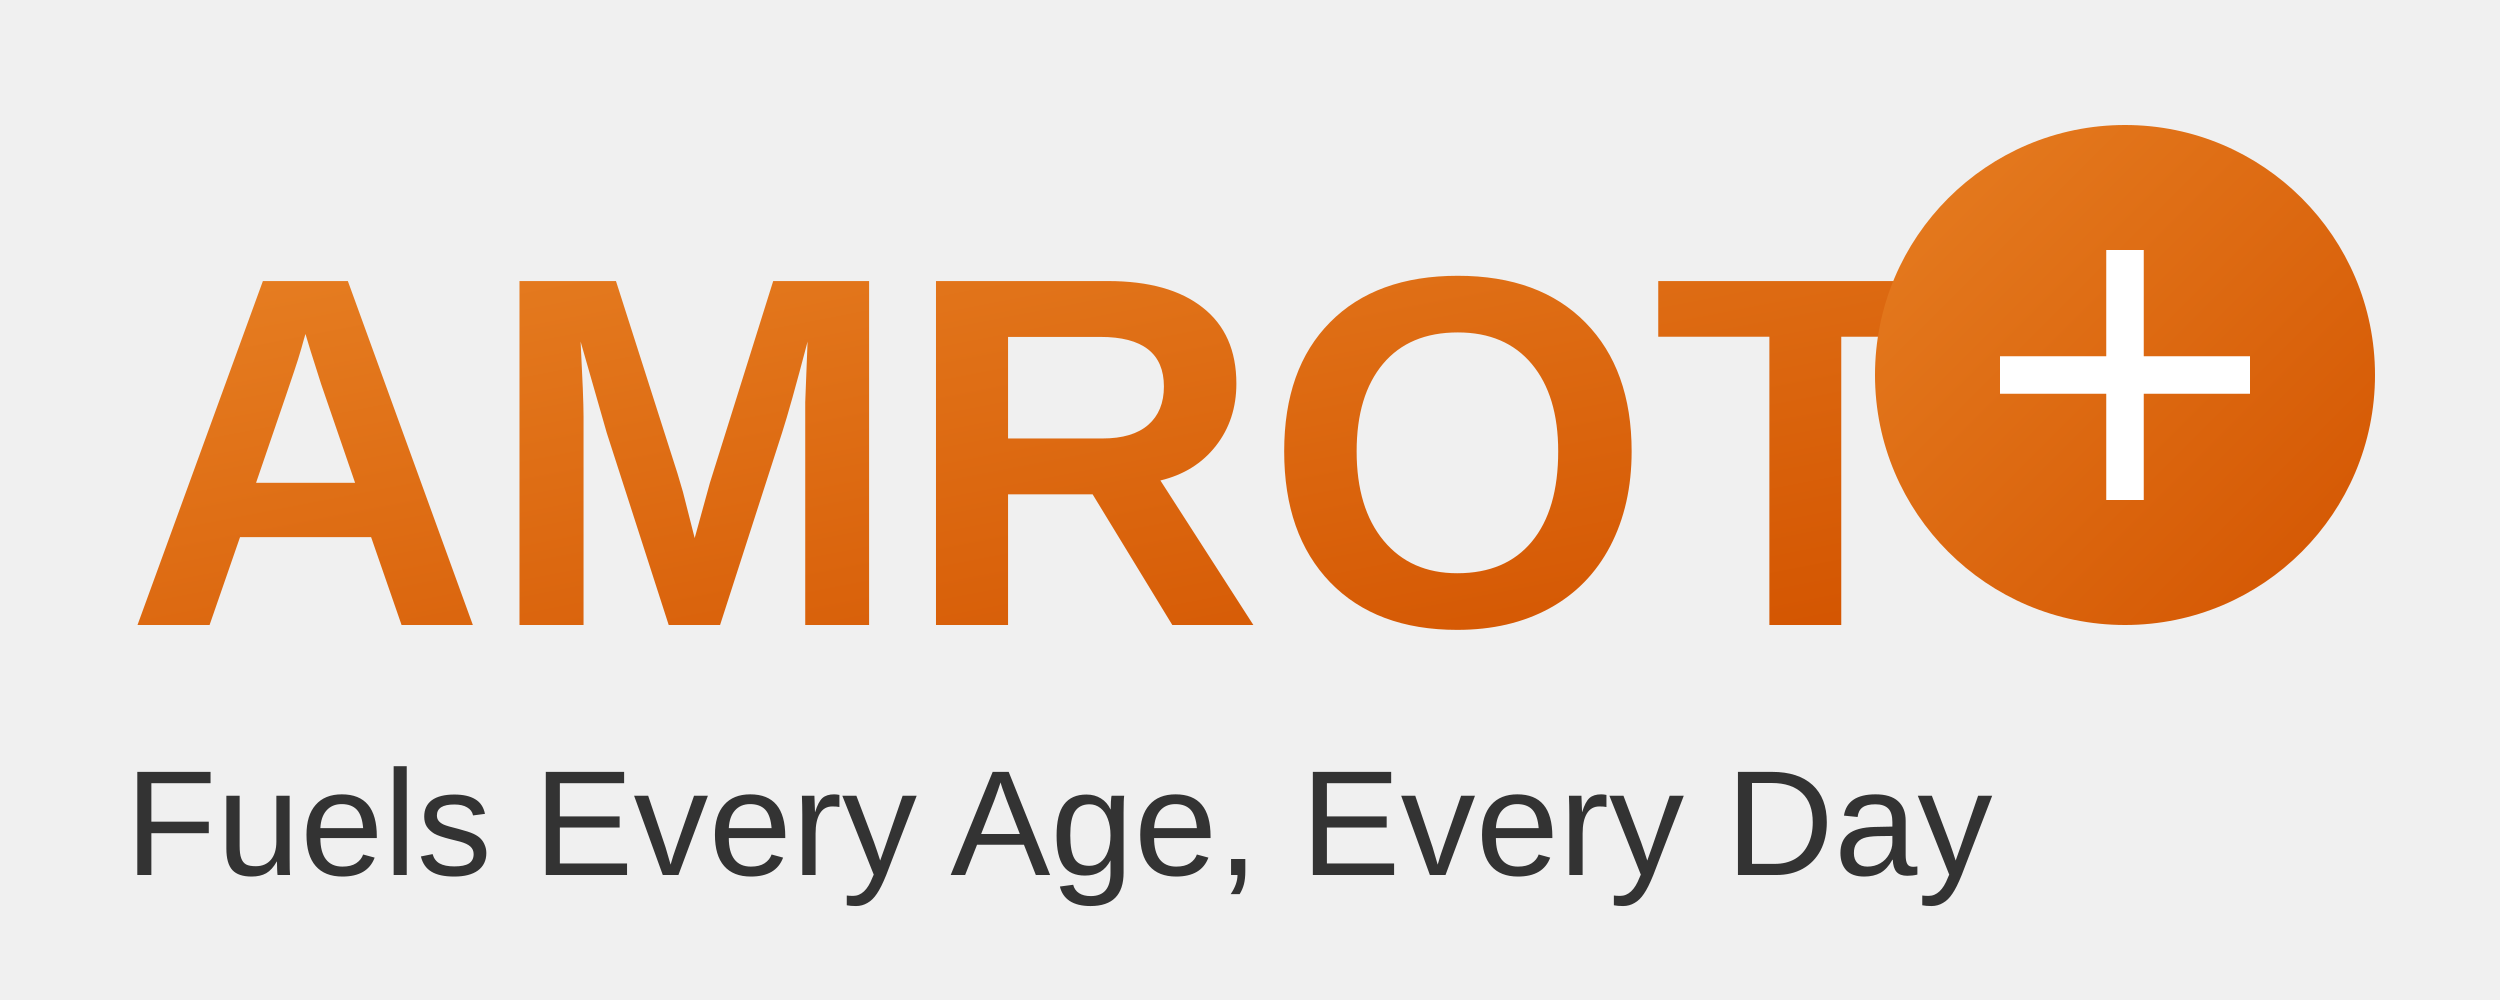
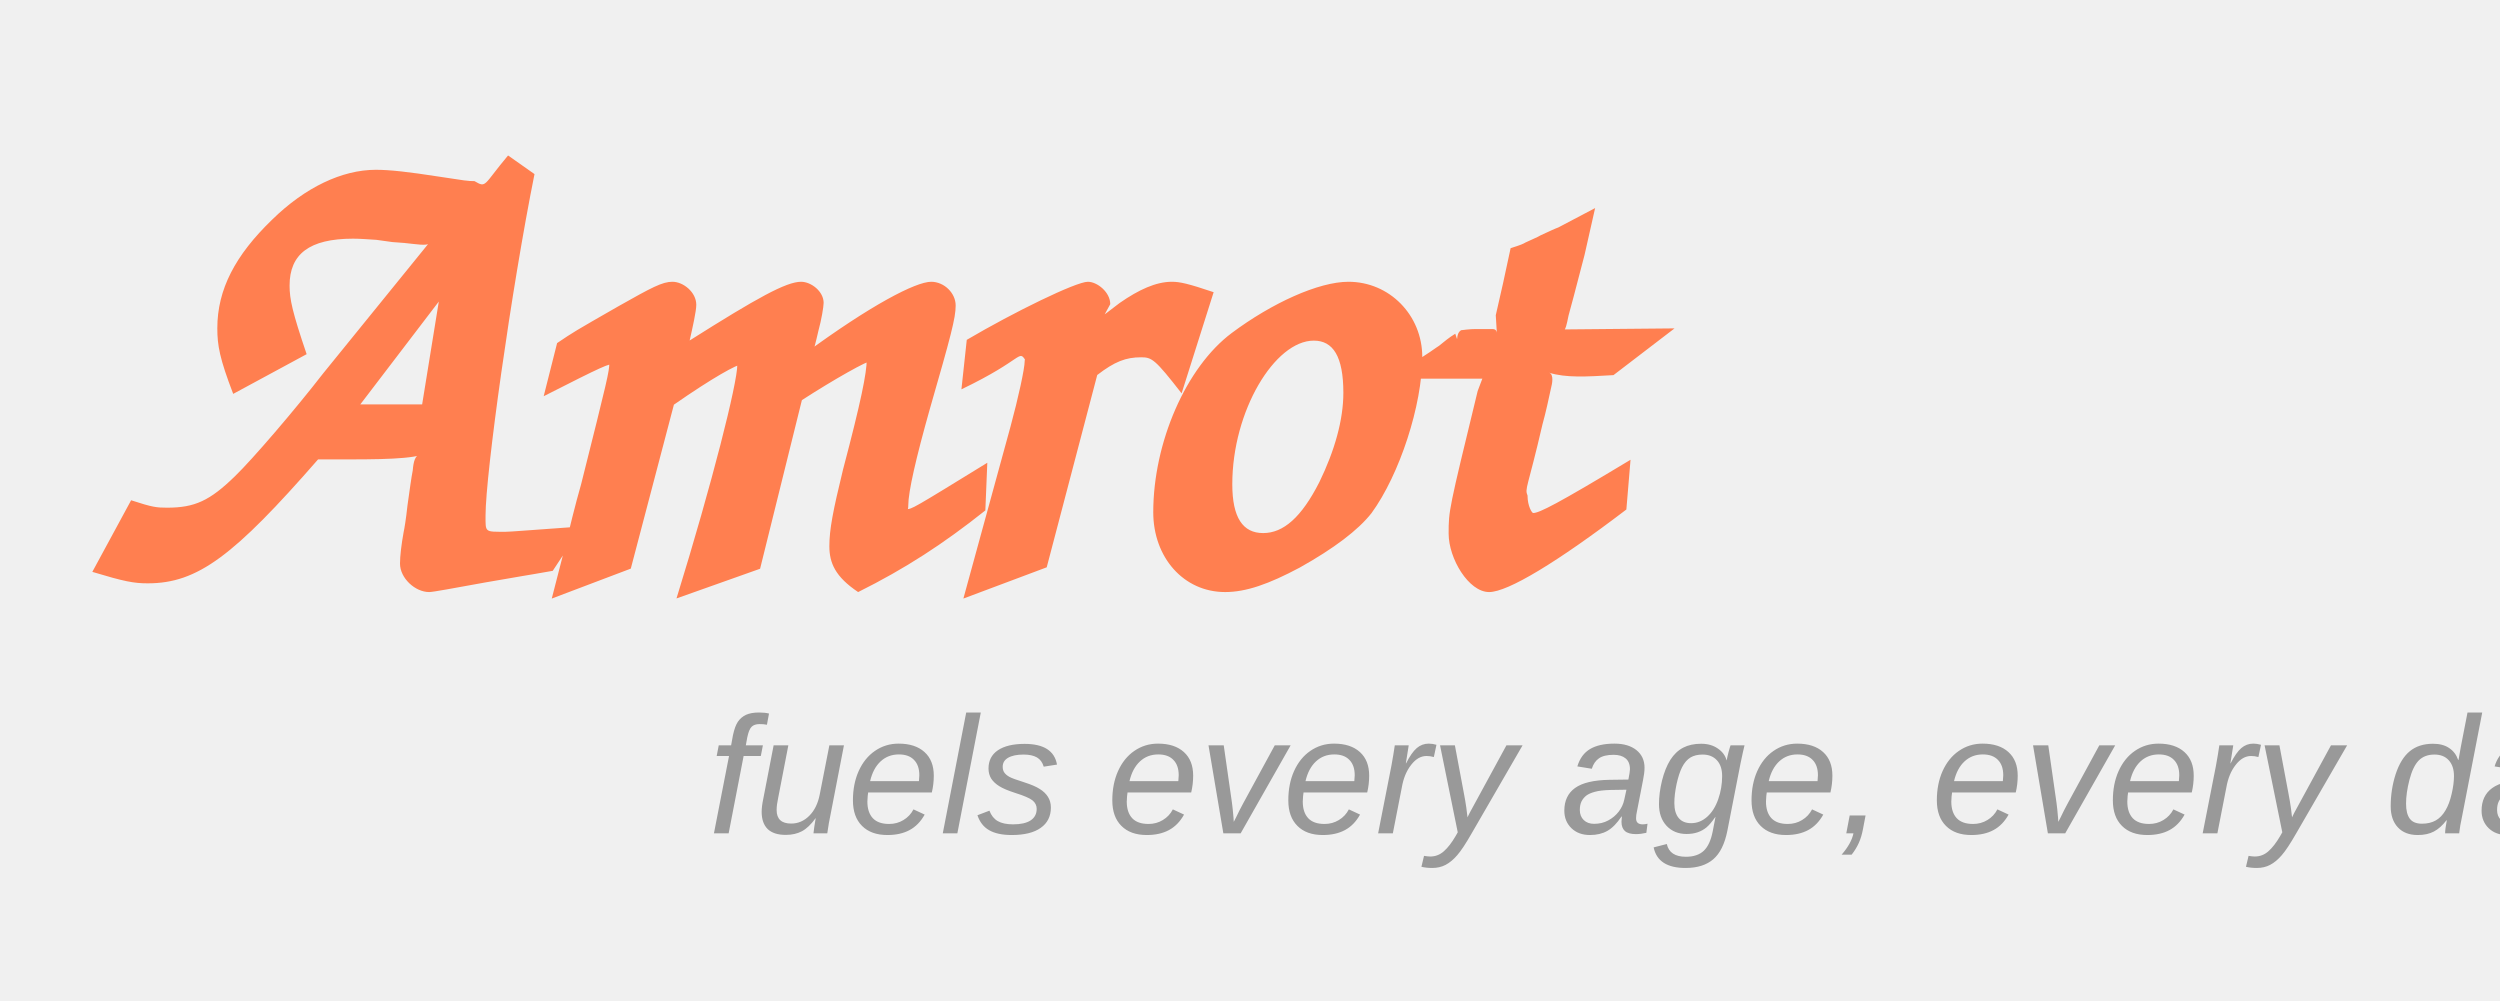
- <svg xmlns="http://www.w3.org/2000/svg" width="200" height="80">
-   <defs>
-     <linearGradient id="logoGrad" x1="0%" y1="0%" x2="100%" y2="100%">
-       <stop offset="0%" style="stop-color:#e67e22;stop-opacity:1" />
-       <stop offset="100%" style="stop-color:#d35400;stop-opacity:1" />
-     </linearGradient>
-   </defs>
+ <svg xmlns="http://www.w3.org/2000/svg" width="300" height="120">
+   <style>
+     .script-font { font-family: 'Brush Script MT', cursive; }
+     .tagline-font { font-family: 'Arial', sans-serif; font-style: italic; }
+   </style>
  <g>
-     <text x="10" y="50" font-family="Arial, sans-serif" font-size="40" font-weight="bold" fill="url(#logoGrad)">AMROT</text>
-     <text x="10" y="70" font-family="Arial, sans-serif" font-size="12" fill="#333">Fuels Every Age, Every Day</text>
-     <circle cx="170" cy="30" r="20" fill="url(#logoGrad)" />
-     <path d="M160,30 L180,30 M170,20 L170,40" stroke="white" stroke-width="3" />
+     <text x="10" y="70" class="script-font" font-size="80" font-weight="bold" fill="#FF7F50">Amrot</text>
+     <text x="85" y="100" class="tagline-font" font-size="20" fill="#999999">fuels every age, every day</text>
  </g>
</svg>
